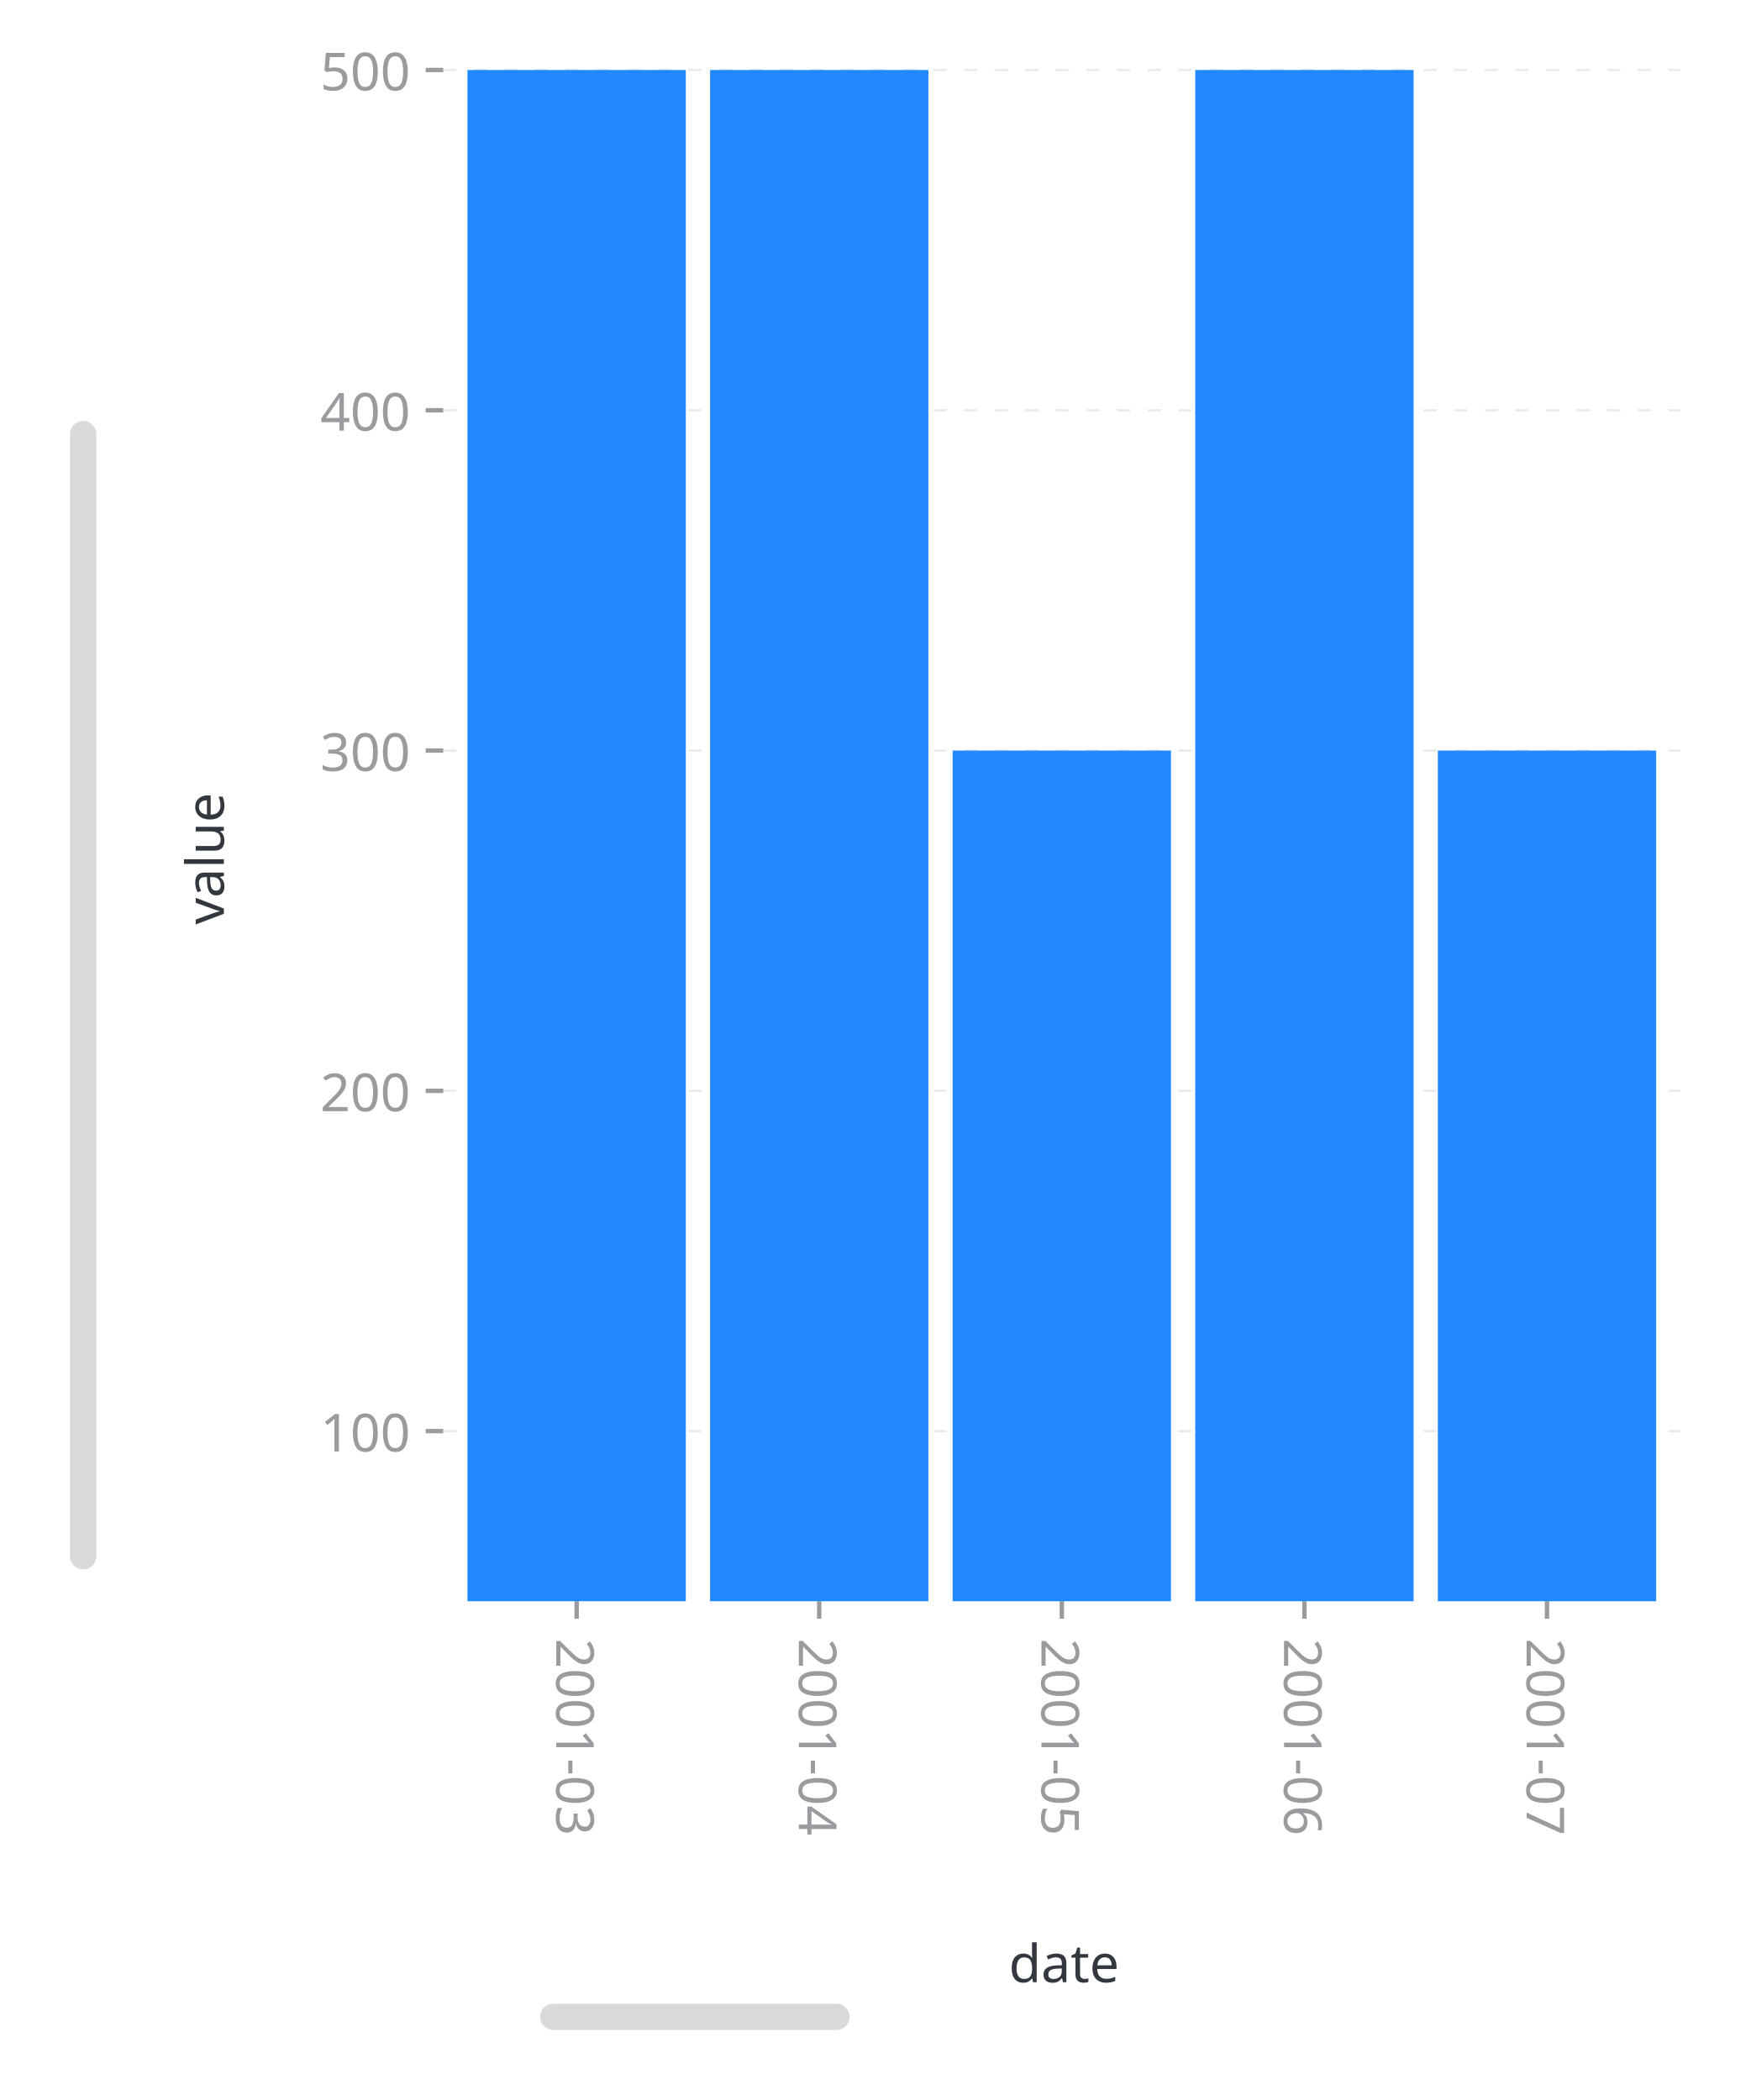
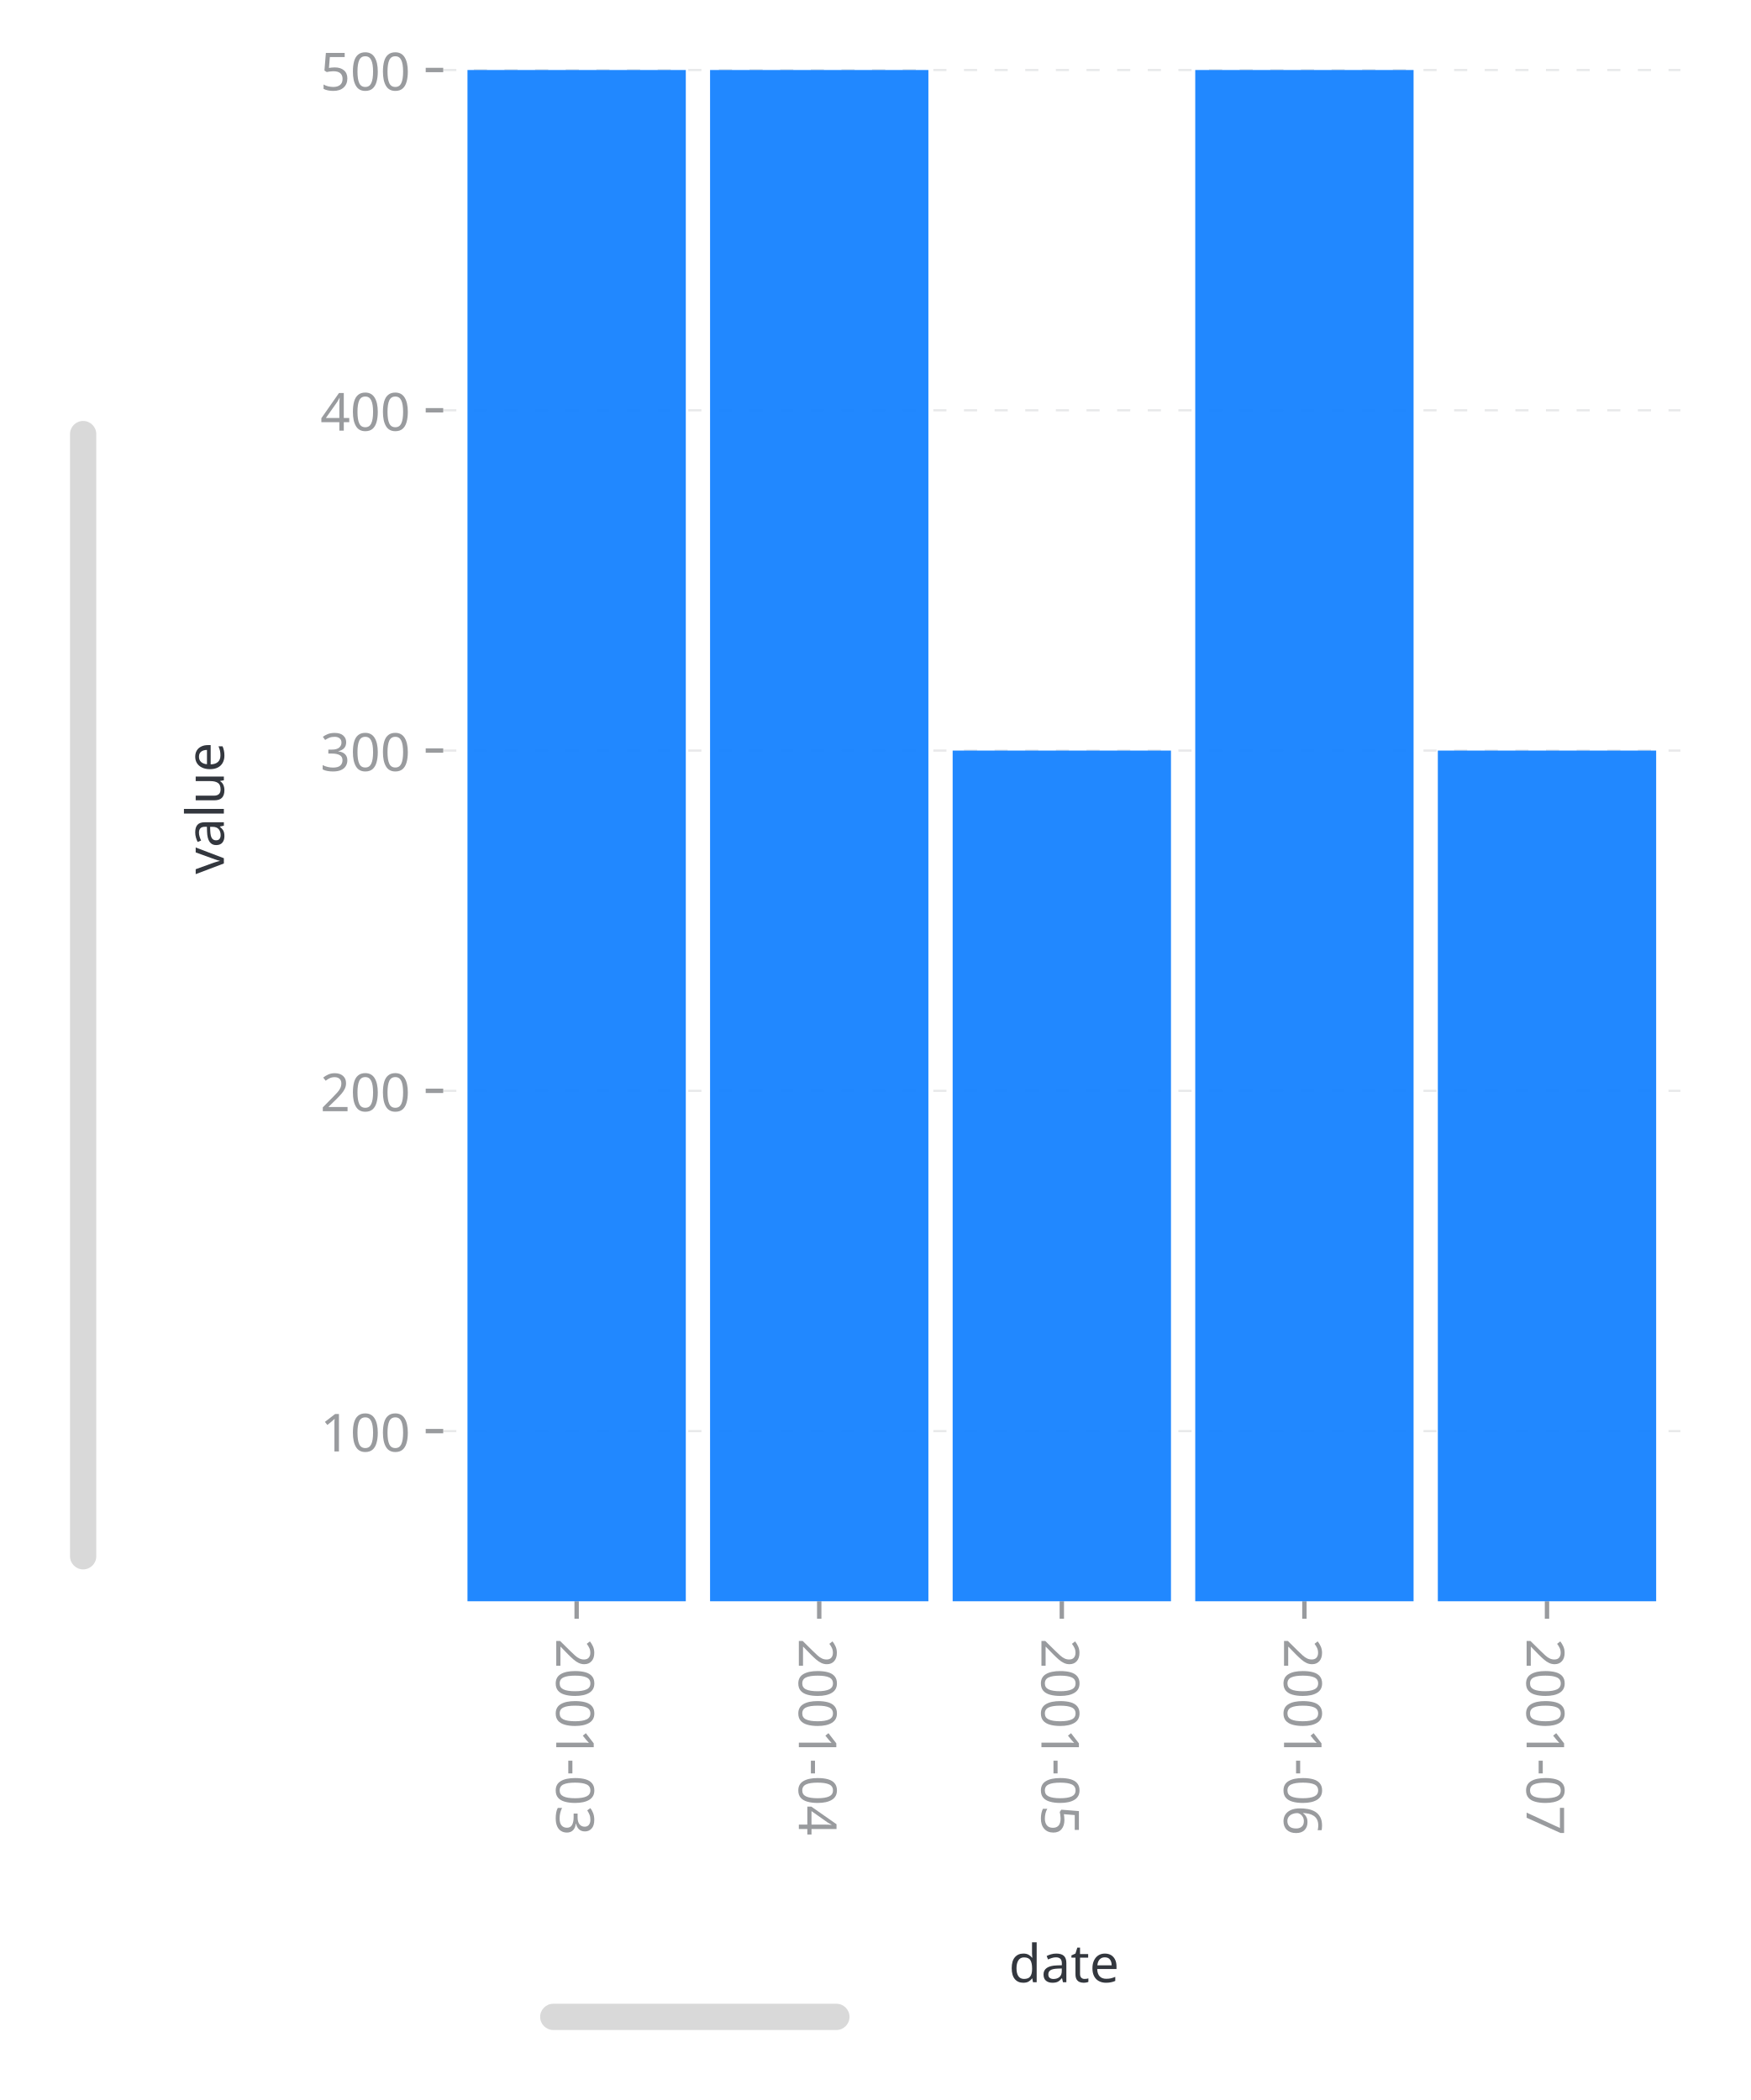
<svg xmlns="http://www.w3.org/2000/svg" width="400" height="480" style="background: transparent;" color-interpolation-filters="sRGB">
  <defs>
-     <path id="g-svg-198" fill="none" d="M 0,0 l 282.72,0 l 0,350 l-282.72 0 z" width="282.72" height="350" />
-     <clipPath transform="matrix(1,0,0,1,-101.28,-16)" id="clip-path-198-107">
-       <use href="#g-svg-198" transform="matrix(1,0,0,1,101.28,16)" />
+     <path id="g-svg-148" fill="none" d="M 0,0 l 282.72,0 l 0,350 l-282.72 0 z" width="282.72" height="350" />
+     <clipPath transform="matrix(1,0,0,1,-101.28,-16)" id="clip-path-148-107">
+       <use href="#g-svg-148" transform="matrix(1,0,0,1,101.28,16)" />
    </clipPath>
-     <path id="g-svg-228" fill="none" d="M 0,0 l 282.72,0 l 0,350 l-282.72 0 z" width="282.72" height="350" />
-     <clipPath transform="matrix(1,0,0,1,-101.28,-16)" id="clip-path-228-107">
-       <use href="#g-svg-228" transform="matrix(1,0,0,1,101.28,16)" />
+     <path id="g-svg-178" fill="none" d="M 0,0 l 282.72,0 l 0,350 l-282.72 0 z" width="282.72" height="350" />
+     <clipPath transform="matrix(1,0,0,1,-101.28,-16)" id="clip-path-178-107">
+       <use href="#g-svg-178" transform="matrix(1,0,0,1,101.28,16)" />
    </clipPath>
-     <path id="g-svg-258" fill="none" d="M 0,0 l 282.72,0 l 0,350 l-282.72 0 z" width="282.72" height="350" />
-     <clipPath transform="matrix(1,0,0,1,-101.28,-16)" id="clip-path-258-107">
-       <use href="#g-svg-258" transform="matrix(1,0,0,1,101.28,16)" />
+     <path id="g-svg-208" fill="none" d="M 0,0 l 282.72,0 l 0,350 l-282.72 0 z" width="282.72" height="350" />
+     <clipPath transform="matrix(1,0,0,1,-101.28,-16)" id="clip-path-208-107">
+       <use href="#g-svg-208" transform="matrix(1,0,0,1,101.28,16)" />
    </clipPath>
  </defs>
  <g id="g-svg-camera" transform="matrix(1,0,0,1,0,0)">
    <g id="g-root" fill="none" transform="matrix(1,0,0,1,0,0)">
      <g id="g-svg-7" fill="none" transform="matrix(1,0,0,1,0,0)" class="view">
        <g transform="matrix(1,0,0,1,0,0)">
          <path id="g-svg-8" fill="rgba(0,0,0,0)" class="area" d="M 0,0 l 400,0 l 0,480 l-400 0 z" width="400" height="480" />
        </g>
        <g transform="matrix(1,0,0,1,16,16)">
          <path id="g-svg-9" fill="rgba(0,0,0,0)" class="area" d="M 0,0 l 368,0 l 0,448 l-368 0 z" width="368" height="448" />
        </g>
        <g transform="matrix(1,0,0,1,101.28,16)">
          <path id="g-svg-10" fill="rgba(0,0,0,0)" class="area" d="M 0,0 l 282.72,0 l 0,350 l-282.72 0 z" width="282.72" height="350" />
        </g>
        <g transform="matrix(1,0,0,1,101.28,16)">
          <path id="g-svg-11" fill="rgba(0,0,0,0)" class="area" d="M 0,0 l 282.72,0 l 0,350 l-282.72 0 z" width="282.72" height="350" />
        </g>
        <g id="g-svg-12" fill="none" transform="matrix(1,0,0,1,0,0)" class="component">
          <g id="g-svg-16" fill="none" class="g2-scrollbar" transform="matrix(1,0,0,1,101.28,458)">
            <g id="g-svg-17" fill="none" transform="matrix(1,0,0,1,0,0)" class="scrollbar">
              <g transform="matrix(1,0,0,1,0,0)">
                <path id="g-svg-18" fill="rgba(229,229,229,1)" class="slider-track" d="M 3,0 l 276.72,0 a 3,3,0,0,1,3,3 l 0,0 a 3,3,0,0,1,-3,3 l -276.72,0 a 3,3,0,0,1,-3,-3 l 0,0 a 3,3,0,0,1,3,-3 z" width="282.72" height="6" opacity="0.05" fill-opacity="0" />
              </g>
              <g id="g-svg-19" fill="none" transform="matrix(1,0,0,1,0,0)" class="slider-sparkline-group">
                <g id="g-svg-20" fill="none" width="282.72" height="6" transform="matrix(1,0,0,1,0,0)" class="slider-sparkline">
                  <g transform="matrix(1,0,0,1,0,0)">
                    <path id="g-svg-21" fill="none" class="container" />
                  </g>
                  <g id="g-svg-22" fill="none" class="spark sparkline" transform="matrix(1,0,0,1,0,0)">
                    <g id="g-svg-23" fill="none" transform="matrix(1,0,0,1,0,0)" />
                    <g id="g-svg-24" fill="none" transform="matrix(1,0,0,1,0,0)" />
                  </g>
                </g>
              </g>
              <g transform="matrix(1,0,0,1,0,0)">
                <path id="g-svg-25" fill="rgba(0,0,0,0)" class="slider-brush-area" d="M 0,0 l 282.72,0 l 0,6 l-282.72 0 z" width="282.72" height="6" />
              </g>
              <g id="g-svg-26" fill="none" transform="matrix(1,0,0,1,0,0)" class="slider-foreground">
                <g transform="matrix(1,0,0,1,0,0)">
                  <path id="g-svg-27" fill="rgba(0,0,0,1)" class="slider-selection" visibility="hidden" fill-opacity="0.15" height="6" d="M 3,0 l 16.154,0 a 3,3,0,0,1,3,3 l 0,0 a 3,3,0,0,1,-3,3 l -16.154,0 a 3,3,0,0,1,-3,-3 l 0,0 a 3,3,0,0,1,3,-3 z" width="22.154" />
                </g>
                <g transform="matrix(1,0,0,1,22.15394,0)">
                  <path id="g-svg-28" fill="rgba(0,0,0,1)" class="slider-selection" visibility="visible" fill-opacity="0.15" d="M 3,0 l 64.691,0 a 3,3,0,0,1,3,3 l 0,0 a 3,3,0,0,1,-3,3 l -64.691,0 a 3,3,0,0,1,-3,-3 l 0,0 a 3,3,0,0,1,3,-3 z" height="6" width="70.691" />
                </g>
                <g transform="matrix(1,0,0,1,92.84525,0)">
                  <path id="g-svg-29" fill="rgba(0,0,0,1)" class="slider-selection" visibility="hidden" fill-opacity="0.15" d="M 3,0 l 183.875,0 a 3,3,0,0,1,3,3 l 0,0 a 3,3,0,0,1,-3,3 l -183.875,0 a 3,3,0,0,1,-3,-3 l 0,0 a 3,3,0,0,1,3,-3 z" height="6" width="189.875" />
                </g>
              </g>
            </g>
          </g>
        </g>
        <g id="g-svg-13" fill="none" transform="matrix(1,0,0,1,0,0)" class="component">
          <g id="g-svg-30" fill="none" class="g2-scrollbar" transform="matrix(1,0,0,1,16,16)">
            <g id="g-svg-31" fill="none" transform="matrix(1,0,0,1,0,0)" class="scrollbar">
              <g transform="matrix(1,0,0,1,0,0)">
                <path id="g-svg-32" fill="rgba(229,229,229,1)" class="slider-track" d="M 3,0 l 0,0 a 3,3,0,0,1,3,3 l 0,344 a 3,3,0,0,1,-3,3 l 0,0 a 3,3,0,0,1,-3,-3 l 0,-344 a 3,3,0,0,1,3,-3 z" width="6" height="350" opacity="0.05" fill-opacity="0" />
              </g>
              <g id="g-svg-33" fill="none" transform="matrix(1,0,0,1,0,0)" class="slider-sparkline-group" />
              <g transform="matrix(1,0,0,1,0,0)">
                <path id="g-svg-34" fill="rgba(0,0,0,0)" class="slider-brush-area" d="M 0,0 l 6,0 l 0,350 l-6 0 z" width="6" height="350" />
              </g>
              <g id="g-svg-35" fill="none" transform="matrix(1,0,0,1,0,0)" class="slider-foreground">
                <g transform="matrix(1,0,0,1,0,0)">
                  <path id="g-svg-36" fill="rgba(0,0,0,1)" class="slider-selection" visibility="hidden" fill-opacity="0.15" d="M 3,0 l 0,0 a 3,3,0,0,1,3,3 l 0,74.22 a 3,3,0,0,1,-3,3 l 0,0 a 3,3,0,0,1,-3,-3 l 0,-74.22 a 3,3,0,0,1,3,-3 z" width="6" height="80.22" />
                </g>
                <g transform="matrix(1,0,0,1,0,80.22)">
                  <path id="g-svg-37" fill="rgba(0,0,0,1)" class="slider-selection" visibility="visible" fill-opacity="0.15" d="M 3,0 l 0,0 a 3,3,0,0,1,3,3 l 0,256.5 a 3,3,0,0,1,-3,3 l 0,0 a 3,3,0,0,1,-3,-3 l 0,-256.5 a 3,3,0,0,1,3,-3 z" width="6" height="262.5" />
                </g>
                <g transform="matrix(1,0,0,1,0,342.72)">
                  <path id="g-svg-38" fill="rgba(0,0,0,1)" class="slider-selection" visibility="hidden" fill-opacity="0.15" width="6" d="M 3,0 l 0,0 a 3,3,0,0,1,3,3 l 0,1.28 a 3,3,0,0,1,-3,3 l 0,0 a 3,3,0,0,1,-3,-3 l 0,-1.28 a 3,3,0,0,1,3,-3 z" height="7.28" />
                </g>
              </g>
            </g>
          </g>
        </g>
        <g id="g-svg-14" fill="none" transform="matrix(1,0,0,1,0,0)" class="component">
          <g id="g-svg-39" fill="none" class="axis" transform="matrix(1,0,0,1,0,0)">
            <g id="g-svg-40" fill="none" transform="matrix(1,0,0,1,0,0)" class="axis-grid-group" />
            <g id="g-svg-41" fill="none" transform="matrix(1,0,0,1,0,0)" class="axis-main-group">
              <g id="g-svg-42" fill="none" transform="matrix(1,0,0,1,0,0)" class="axis-line-group">
                <g transform="matrix(1,0,0,1,101.28,366)">
                  <line id="g-svg-43" fill="none" x1="0" y1="0" x2="282.72" y2="0" class="axis-line axis-line" stroke-width="0.5" stroke="rgba(29,33,41,1)" stroke-opacity="0.45" opacity="0" />
                </g>
              </g>
              <g id="g-svg-44" fill="none" transform="matrix(1,0,0,1,0,0)" class="axis-tick-group">
                <g id="g-svg-45" fill="none" transform="matrix(1,0,0,1,131.7694,366)" class="axis-tick">
                  <g transform="matrix(1,0,0,1,0,0)">
-                     <line id="g-svg-235" fill="none" x1="0" y1="0" x2="0" y2="4" class="axis-tick-item" stroke-width="1" stroke="rgba(29,33,41,1)" opacity="0.45" />
+                     <line id="g-svg-185" fill="none" x1="0" y1="0" x2="0" y2="4" class="axis-tick-item" stroke-width="1" stroke="rgba(29,33,41,1)" opacity="0.45" />
                  </g>
                </g>
                <g id="g-svg-46" fill="none" transform="matrix(1,0,0,1,187.2047,366)" class="axis-tick">
                  <g transform="matrix(1,0,0,1,0,0)">
-                     <line id="g-svg-236" fill="none" x1="0" y1="0" x2="0" y2="4" class="axis-tick-item" stroke-width="1" stroke="rgba(29,33,41,1)" opacity="0.45" />
+                     <line id="g-svg-186" fill="none" x1="0" y1="0" x2="0" y2="4" class="axis-tick-item" stroke-width="1" stroke="rgba(29,33,41,1)" opacity="0.45" />
                  </g>
                </g>
                <g id="g-svg-47" fill="none" transform="matrix(1,0,0,1,242.64,366)" class="axis-tick">
                  <g transform="matrix(1,0,0,1,0,0)">
-                     <line id="g-svg-237" fill="none" x1="0" y1="0" x2="0" y2="4" class="axis-tick-item" stroke-width="1" stroke="rgba(29,33,41,1)" opacity="0.45" />
+                     <line id="g-svg-187" fill="none" x1="0" y1="0" x2="0" y2="4" class="axis-tick-item" stroke-width="1" stroke="rgba(29,33,41,1)" opacity="0.45" />
                  </g>
                </g>
                <g id="g-svg-48" fill="none" transform="matrix(1,0,0,1,298.0753,366)" class="axis-tick">
                  <g transform="matrix(1,0,0,1,0,0)">
-                     <line id="g-svg-238" fill="none" x1="0" y1="0" x2="0" y2="4" class="axis-tick-item" stroke-width="1" stroke="rgba(29,33,41,1)" opacity="0.45" />
+                     <line id="g-svg-188" fill="none" x1="0" y1="0" x2="0" y2="4" class="axis-tick-item" stroke-width="1" stroke="rgba(29,33,41,1)" opacity="0.45" />
                  </g>
                </g>
                <g id="g-svg-49" fill="none" transform="matrix(1,0,0,1,353.5106,366)" class="axis-tick">
                  <g transform="matrix(1,0,0,1,0,0)">
-                     <line id="g-svg-239" fill="none" x1="0" y1="0" x2="0" y2="4" class="axis-tick-item" stroke-width="1" stroke="rgba(29,33,41,1)" opacity="0.45" />
+                     <line id="g-svg-189" fill="none" x1="0" y1="0" x2="0" y2="4" class="axis-tick-item" stroke-width="1" stroke="rgba(29,33,41,1)" opacity="0.45" />
                  </g>
                </g>
              </g>
              <g id="g-svg-55" fill="none" transform="matrix(1,0,0,1,0,0)" class="axis-label-group">
                <g id="g-svg-56" fill="none" transform="matrix(0,1,-1,0,131.7694,374)" class="axis-label">
                  <g transform="matrix(1,0,0,1,0,0)">
-                     <text id="g-svg-240" fill="rgba(29,33,41,1)" dominant-baseline="central" paint-order="stroke" dx="0.5" font-family="sans-serif" font-size="12" font-style="normal" font-variant="normal" font-weight="normal" stroke-width="1" text-anchor="left" class="axis-label-item" opacity="0.45" visibility="visible">
+                     <text id="g-svg-190" fill="rgba(29,33,41,1)" dominant-baseline="central" paint-order="stroke" dx="0.5" font-family="sans-serif" font-size="12" font-style="normal" font-variant="normal" font-weight="normal" stroke-width="1" text-anchor="left" class="axis-label-item" opacity="0.45" visibility="visible">
                      2001-03
                    </text>
                  </g>
                </g>
                <g id="g-svg-57" fill="none" transform="matrix(0,1,-1,0,187.2047,374)" class="axis-label">
                  <g transform="matrix(1,0,0,1,0,0)">
-                     <text id="g-svg-241" fill="rgba(29,33,41,1)" dominant-baseline="central" paint-order="stroke" dx="0.5" font-family="sans-serif" font-size="12" font-style="normal" font-variant="normal" font-weight="normal" stroke-width="1" text-anchor="left" class="axis-label-item" opacity="0.45" visibility="visible">
+                     <text id="g-svg-191" fill="rgba(29,33,41,1)" dominant-baseline="central" paint-order="stroke" dx="0.5" font-family="sans-serif" font-size="12" font-style="normal" font-variant="normal" font-weight="normal" stroke-width="1" text-anchor="left" class="axis-label-item" opacity="0.45" visibility="visible">
                      2001-04
                    </text>
                  </g>
                </g>
                <g id="g-svg-58" fill="none" transform="matrix(0,1,-1,0,242.64,374)" class="axis-label">
                  <g transform="matrix(1,0,0,1,0,0)">
-                     <text id="g-svg-242" fill="rgba(29,33,41,1)" dominant-baseline="central" paint-order="stroke" dx="0.5" font-family="sans-serif" font-size="12" font-style="normal" font-variant="normal" font-weight="normal" stroke-width="1" text-anchor="left" class="axis-label-item" opacity="0.45" visibility="visible">
+                     <text id="g-svg-192" fill="rgba(29,33,41,1)" dominant-baseline="central" paint-order="stroke" dx="0.5" font-family="sans-serif" font-size="12" font-style="normal" font-variant="normal" font-weight="normal" stroke-width="1" text-anchor="left" class="axis-label-item" opacity="0.45" visibility="visible">
                      2001-05
                    </text>
                  </g>
                </g>
                <g id="g-svg-59" fill="none" transform="matrix(0,1,-1,0,298.0753,374)" class="axis-label">
                  <g transform="matrix(1,0,0,1,0,0)">
-                     <text id="g-svg-243" fill="rgba(29,33,41,1)" dominant-baseline="central" paint-order="stroke" dx="0.5" font-family="sans-serif" font-size="12" font-style="normal" font-variant="normal" font-weight="normal" stroke-width="1" text-anchor="left" class="axis-label-item" opacity="0.45" visibility="visible">
+                     <text id="g-svg-193" fill="rgba(29,33,41,1)" dominant-baseline="central" paint-order="stroke" dx="0.5" font-family="sans-serif" font-size="12" font-style="normal" font-variant="normal" font-weight="normal" stroke-width="1" text-anchor="left" class="axis-label-item" opacity="0.45" visibility="visible">
                      2001-06
                    </text>
                  </g>
                </g>
                <g id="g-svg-60" fill="none" transform="matrix(0,1,-1,0,353.5106,374)" class="axis-label">
                  <g transform="matrix(1,0,0,1,0,0)">
-                     <text id="g-svg-244" fill="rgba(29,33,41,1)" dominant-baseline="central" paint-order="stroke" dx="0.5" font-family="sans-serif" font-size="12" font-style="normal" font-variant="normal" font-weight="normal" stroke-width="1" text-anchor="left" class="axis-label-item" opacity="0.45" visibility="visible">
+                     <text id="g-svg-194" fill="rgba(29,33,41,1)" dominant-baseline="central" paint-order="stroke" dx="0.5" font-family="sans-serif" font-size="12" font-style="normal" font-variant="normal" font-weight="normal" stroke-width="1" text-anchor="left" class="axis-label-item" opacity="0.45" visibility="visible">
                      2001-07
                    </text>
                  </g>
                </g>
              </g>
            </g>
            <g id="g-svg-66" fill="none" transform="matrix(1,0,0,1,242.64,459.92)" class="axis-title-group">
              <g transform="matrix(1,0,0,1,0,0)">
                <text id="g-svg-67" fill="rgba(29,33,41,1)" dominant-baseline="central" paint-order="stroke" dx="0.5" font-family="sans-serif" font-size="12" font-style="normal" font-variant="normal" font-weight="normal" stroke-width="1" text-anchor="middle" class="axis-title" dy="-11.5px" opacity="0.9">
                  date
                </text>
-               </g>
-             </g>
-             <g id="g-svg-125" fill="none" class="offscreen" transform="matrix(1,0,0,1,0,0)">
-               <g id="g-svg-126" fill="none" transform="matrix(1,0,0,1,0,0)" class="axis-line-group">
-                 <g transform="matrix(1,0,0,1,101.28,366)">
-                   <line id="g-svg-127" fill="none" x1="0" y1="0" x2="282.72" y2="0" visibility="hidden" class="axis-line axis-line" stroke-width="0.5" stroke="rgba(29,33,41,1)" stroke-opacity="0.45" opacity="0" />
-                 </g>
-               </g>
-               <g id="g-svg-128" fill="none" transform="matrix(1,0,0,1,0,0)" class="axis-tick-group">
-                 <g id="g-svg-129" fill="none" transform="matrix(1,0,0,1,131.7694,366)" class="axis-tick">
-                   <g transform="matrix(1,0,0,1,0,0)">
-                     <line id="g-svg-134" fill="none" x1="0" y1="0" x2="0" y2="4" visibility="hidden" class="axis-tick-item" stroke-width="1" stroke="rgba(29,33,41,1)" opacity="0.45" />
-                   </g>
-                 </g>
-                 <g id="g-svg-130" fill="none" transform="matrix(1,0,0,1,187.2047,366)" class="axis-tick">
-                   <g transform="matrix(1,0,0,1,0,0)">
-                     <line id="g-svg-135" fill="none" x1="0" y1="0" x2="0" y2="4" visibility="hidden" class="axis-tick-item" stroke-width="1" stroke="rgba(29,33,41,1)" opacity="0.45" />
-                   </g>
-                 </g>
-                 <g id="g-svg-131" fill="none" transform="matrix(1,0,0,1,242.64,366)" class="axis-tick">
-                   <g transform="matrix(1,0,0,1,0,0)">
-                     <line id="g-svg-136" fill="none" x1="0" y1="0" x2="0" y2="4" visibility="hidden" class="axis-tick-item" stroke-width="1" stroke="rgba(29,33,41,1)" opacity="0.45" />
-                   </g>
-                 </g>
-                 <g id="g-svg-132" fill="none" transform="matrix(1,0,0,1,298.0753,366)" class="axis-tick">
-                   <g transform="matrix(1,0,0,1,0,0)">
-                     <line id="g-svg-137" fill="none" x1="0" y1="0" x2="0" y2="4" visibility="hidden" class="axis-tick-item" stroke-width="1" stroke="rgba(29,33,41,1)" opacity="0.45" />
-                   </g>
-                 </g>
-                 <g id="g-svg-133" fill="none" transform="matrix(1,0,0,1,353.5106,366)" class="axis-tick">
-                   <g transform="matrix(1,0,0,1,0,0)">
-                     <line id="g-svg-138" fill="none" x1="0" y1="0" x2="0" y2="4" visibility="hidden" class="axis-tick-item" stroke-width="1" stroke="rgba(29,33,41,1)" opacity="0.45" />
-                   </g>
-                 </g>
-               </g>
-               <g id="g-svg-139" fill="none" transform="matrix(1,0,0,1,0,0)" class="axis-label-group">
-                 <g id="g-svg-140" fill="none" transform="matrix(0,1,-1,0,131.7694,374)" class="axis-label">
-                   <g transform="matrix(1,0,0,1,0,0)">
-                     <text id="g-svg-145" fill="rgba(29,33,41,1)" dominant-baseline="central" paint-order="stroke" dx="0.5" font-family="sans-serif" font-size="12" font-style="normal" font-variant="normal" font-weight="normal" stroke-width="1" text-anchor="left" visibility="hidden" class="axis-label-item" opacity="0.45">
-                       2001-01
-                     </text>
-                   </g>
-                 </g>
-                 <g id="g-svg-141" fill="none" transform="matrix(0,1,-1,0,187.2047,374)" class="axis-label">
-                   <g transform="matrix(1,0,0,1,0,0)">
-                     <text id="g-svg-146" fill="rgba(29,33,41,1)" dominant-baseline="central" paint-order="stroke" dx="0.5" font-family="sans-serif" font-size="12" font-style="normal" font-variant="normal" font-weight="normal" stroke-width="1" text-anchor="left" visibility="hidden" class="axis-label-item" opacity="0.45">
-                       2001-02
-                     </text>
-                   </g>
-                 </g>
-                 <g id="g-svg-142" fill="none" transform="matrix(0,1,-1,0,242.64,374)" class="axis-label">
-                   <g transform="matrix(1,0,0,1,0,0)">
-                     <text id="g-svg-147" fill="rgba(29,33,41,1)" dominant-baseline="central" paint-order="stroke" dx="0.5" font-family="sans-serif" font-size="12" font-style="normal" font-variant="normal" font-weight="normal" stroke-width="1" text-anchor="left" visibility="hidden" class="axis-label-item" opacity="0.45">
-                       2001-03
-                     </text>
-                   </g>
-                 </g>
-                 <g id="g-svg-143" fill="none" transform="matrix(0,1,-1,0,298.0753,374)" class="axis-label">
-                   <g transform="matrix(1,0,0,1,0,0)">
-                     <text id="g-svg-148" fill="rgba(29,33,41,1)" dominant-baseline="central" paint-order="stroke" dx="0.5" font-family="sans-serif" font-size="12" font-style="normal" font-variant="normal" font-weight="normal" stroke-width="1" text-anchor="left" visibility="hidden" class="axis-label-item" opacity="0.45">
-                       2001-04
-                     </text>
-                   </g>
-                 </g>
-                 <g id="g-svg-144" fill="none" transform="matrix(0,1,-1,0,353.5106,374)" class="axis-label">
-                   <g transform="matrix(1,0,0,1,0,0)">
-                     <text id="g-svg-149" fill="rgba(29,33,41,1)" dominant-baseline="central" paint-order="stroke" dx="0.5" font-family="sans-serif" font-size="12" font-style="normal" font-variant="normal" font-weight="normal" stroke-width="1" text-anchor="left" visibility="hidden" class="axis-label-item" opacity="0.45">
-                       2001-05
-                     </text>
-                   </g>
-                 </g>
              </g>
            </g>
          </g>
        </g>
        <g id="g-svg-15" fill="none" transform="matrix(1,0,0,1,0,0)" class="component">
          <g id="g-svg-69" fill="none" class="axis" transform="matrix(1,0,0,1,0,0)">
            <g id="g-svg-70" fill="none" transform="matrix(1,0,0,1,0,0)" class="axis-grid-group">
              <g id="g-svg-71" fill="none" transform="matrix(1,0,0,1,0,0)" class="axis-grid">
                <g id="g-svg-72" fill="none" transform="matrix(1,0,0,1,0,0)" class="grid-line-group">
                  <g transform="matrix(1,0,0,1,101.28,327.1111)">
                    <path id="g-svg-74" fill="none" class="grid-line" stroke="rgba(29,33,41,1)" stroke-width="0.5" stroke-dasharray="3,4" d="M 0,0 L 282.72,0" stroke-opacity="0.1" />
                  </g>
                  <g transform="matrix(1,0,0,1,101.28,249.3333)">
                    <path id="g-svg-75" fill="none" class="grid-line" stroke="rgba(29,33,41,1)" stroke-width="0.5" stroke-dasharray="3,4" d="M 0,0 L 282.72,0" stroke-opacity="0.1" />
                  </g>
                  <g transform="matrix(1,0,0,1,101.28,171.5556)">
                    <path id="g-svg-76" fill="none" class="grid-line" stroke="rgba(29,33,41,1)" stroke-width="0.5" stroke-dasharray="3,4" d="M 0,0 L 282.72,0" stroke-opacity="0.1" />
                  </g>
                  <g transform="matrix(1,0,0,1,101.28,93.77778)">
                    <path id="g-svg-77" fill="none" class="grid-line" stroke="rgba(29,33,41,1)" stroke-width="0.5" stroke-dasharray="3,4" d="M 0,0 L 282.72,0" stroke-opacity="0.1" />
                  </g>
                  <g transform="matrix(1,0,0,1,101.28,16)">
                    <path id="g-svg-78" fill="none" class="grid-line" stroke="rgba(29,33,41,1)" stroke-width="0.5" stroke-dasharray="3,4" d="M 0,0 L 282.72,0" stroke-opacity="0.1" />
                  </g>
                </g>
                <g id="g-svg-73" fill="none" transform="matrix(1,0,0,1,0,0)" class="grid-region-group" />
              </g>
            </g>
            <g id="g-svg-79" fill="none" transform="matrix(1,0,0,1,0,0)" class="axis-main-group">
              <g id="g-svg-80" fill="none" transform="matrix(1,0,0,1,0,0)" class="axis-line-group">
                <g transform="matrix(1,0,0,1,101.28,16)">
                  <line id="g-svg-81" fill="none" x1="0" y1="350" x2="0" y2="0" class="axis-line axis-line" stroke-width="0.5" stroke="rgba(29,33,41,1)" stroke-opacity="0.45" opacity="0" />
                </g>
              </g>
              <g id="g-svg-82" fill="none" transform="matrix(1,0,0,1,0,0)" class="axis-tick-group">
                <g id="g-svg-83" fill="none" transform="matrix(1,0,0,1,101.28,327.1111)" class="axis-tick">
                  <g transform="matrix(1,0,0,1,-4,0)">
-                     <line id="g-svg-247" fill="none" x1="4" y1="0" x2="0" y2="0" class="axis-tick-item" stroke-width="1" stroke="rgba(29,33,41,1)" opacity="0.45" />
+                     <line id="g-svg-197" fill="none" x1="4" y1="0" x2="0" y2="0" class="axis-tick-item" stroke-width="1" stroke="rgba(29,33,41,1)" opacity="0.45" />
                  </g>
                </g>
                <g id="g-svg-84" fill="none" transform="matrix(1,0,0,1,101.28,249.3333)" class="axis-tick">
                  <g transform="matrix(1,0,0,1,-4,0)">
-                     <line id="g-svg-248" fill="none" x1="4" y1="0" x2="0" y2="0" class="axis-tick-item" stroke-width="1" stroke="rgba(29,33,41,1)" opacity="0.45" />
+                     <line id="g-svg-198" fill="none" x1="4" y1="0" x2="0" y2="0" class="axis-tick-item" stroke-width="1" stroke="rgba(29,33,41,1)" opacity="0.45" />
                  </g>
                </g>
                <g id="g-svg-85" fill="none" transform="matrix(1,0,0,1,101.28,171.5556)" class="axis-tick">
                  <g transform="matrix(1,0,0,1,-4,0)">
-                     <line id="g-svg-249" fill="none" x1="4" y1="0" x2="0" y2="0" class="axis-tick-item" stroke-width="1" stroke="rgba(29,33,41,1)" opacity="0.45" />
+                     <line id="g-svg-199" fill="none" x1="4" y1="0" x2="0" y2="0" class="axis-tick-item" stroke-width="1" stroke="rgba(29,33,41,1)" opacity="0.45" />
                  </g>
                </g>
                <g id="g-svg-86" fill="none" transform="matrix(1,0,0,1,101.28,93.77778)" class="axis-tick">
                  <g transform="matrix(1,0,0,1,-4,0)">
-                     <line id="g-svg-250" fill="none" x1="4" y1="0" x2="0" y2="0" class="axis-tick-item" stroke-width="1" stroke="rgba(29,33,41,1)" opacity="0.45" />
+                     <line id="g-svg-200" fill="none" x1="4" y1="0" x2="0" y2="0" class="axis-tick-item" stroke-width="1" stroke="rgba(29,33,41,1)" opacity="0.45" />
                  </g>
                </g>
                <g id="g-svg-87" fill="none" transform="matrix(1,0,0,1,101.28,16)" class="axis-tick">
                  <g transform="matrix(1,0,0,1,-4,0)">
-                     <line id="g-svg-251" fill="none" x1="4" y1="0" x2="0" y2="0" class="axis-tick-item" stroke-width="1" stroke="rgba(29,33,41,1)" opacity="0.45" />
+                     <line id="g-svg-201" fill="none" x1="4" y1="0" x2="0" y2="0" class="axis-tick-item" stroke-width="1" stroke="rgba(29,33,41,1)" opacity="0.45" />
                  </g>
                </g>
              </g>
              <g id="g-svg-93" fill="none" transform="matrix(1,0,0,1,0,0)" class="axis-label-group">
                <g id="g-svg-94" fill="none" transform="matrix(1,0,0,1,93.28,327.1111)" class="axis-label">
                  <g transform="matrix(1,0,0,1,0,0)">
-                     <text id="g-svg-252" fill="rgba(29,33,41,1)" dominant-baseline="central" paint-order="stroke" dx="0.5" font-family="sans-serif" font-size="12" font-style="normal" font-variant="normal" font-weight="normal" stroke-width="1" text-anchor="end" class="axis-label-item" opacity="0.45" visibility="visible">
+                     <text id="g-svg-202" fill="rgba(29,33,41,1)" dominant-baseline="central" paint-order="stroke" dx="0.5" font-family="sans-serif" font-size="12" font-style="normal" font-variant="normal" font-weight="normal" stroke-width="1" text-anchor="end" class="axis-label-item" opacity="0.45" visibility="visible">
                      100
                    </text>
                  </g>
                </g>
                <g id="g-svg-95" fill="none" transform="matrix(1,0,0,1,93.28,249.3333)" class="axis-label">
                  <g transform="matrix(1,0,0,1,0,0)">
-                     <text id="g-svg-253" fill="rgba(29,33,41,1)" dominant-baseline="central" paint-order="stroke" dx="0.5" font-family="sans-serif" font-size="12" font-style="normal" font-variant="normal" font-weight="normal" stroke-width="1" text-anchor="end" class="axis-label-item" opacity="0.45" visibility="visible">
+                     <text id="g-svg-203" fill="rgba(29,33,41,1)" dominant-baseline="central" paint-order="stroke" dx="0.5" font-family="sans-serif" font-size="12" font-style="normal" font-variant="normal" font-weight="normal" stroke-width="1" text-anchor="end" class="axis-label-item" opacity="0.45" visibility="visible">
                      200
                    </text>
                  </g>
                </g>
                <g id="g-svg-96" fill="none" transform="matrix(1,0,0,1,93.28,171.5556)" class="axis-label">
                  <g transform="matrix(1,0,0,1,0,0)">
-                     <text id="g-svg-254" fill="rgba(29,33,41,1)" dominant-baseline="central" paint-order="stroke" dx="0.5" font-family="sans-serif" font-size="12" font-style="normal" font-variant="normal" font-weight="normal" stroke-width="1" text-anchor="end" class="axis-label-item" opacity="0.45" visibility="visible">
+                     <text id="g-svg-204" fill="rgba(29,33,41,1)" dominant-baseline="central" paint-order="stroke" dx="0.5" font-family="sans-serif" font-size="12" font-style="normal" font-variant="normal" font-weight="normal" stroke-width="1" text-anchor="end" class="axis-label-item" opacity="0.45" visibility="visible">
                      300
                    </text>
                  </g>
                </g>
                <g id="g-svg-97" fill="none" transform="matrix(1,0,0,1,93.28,93.77778)" class="axis-label">
                  <g transform="matrix(1,0,0,1,0,0)">
-                     <text id="g-svg-255" fill="rgba(29,33,41,1)" dominant-baseline="central" paint-order="stroke" dx="0.5" font-family="sans-serif" font-size="12" font-style="normal" font-variant="normal" font-weight="normal" stroke-width="1" text-anchor="end" class="axis-label-item" opacity="0.45" visibility="visible">
+                     <text id="g-svg-205" fill="rgba(29,33,41,1)" dominant-baseline="central" paint-order="stroke" dx="0.5" font-family="sans-serif" font-size="12" font-style="normal" font-variant="normal" font-weight="normal" stroke-width="1" text-anchor="end" class="axis-label-item" opacity="0.45" visibility="visible">
                      400
                    </text>
                  </g>
                </g>
                <g id="g-svg-98" fill="none" transform="matrix(1,0,0,1,93.28,16)" class="axis-label">
                  <g transform="matrix(1,0,0,1,0,0)">
-                     <text id="g-svg-256" fill="rgba(29,33,41,1)" dominant-baseline="central" paint-order="stroke" dx="0.5" font-family="sans-serif" font-size="12" font-style="normal" font-variant="normal" font-weight="normal" stroke-width="1" text-anchor="end" class="axis-label-item" opacity="0.45" visibility="visible">
+                     <text id="g-svg-206" fill="rgba(29,33,41,1)" dominant-baseline="central" paint-order="stroke" dx="0.5" font-family="sans-serif" font-size="12" font-style="normal" font-variant="normal" font-weight="normal" stroke-width="1" text-anchor="end" class="axis-label-item" opacity="0.45" visibility="visible">
                      500
                    </text>
                  </g>
                </g>
              </g>
            </g>
-             <g id="g-svg-104" fill="none" transform="matrix(1,0,0,1,35,196.75)" class="axis-title-group">
+             <g id="g-svg-104" fill="none" transform="matrix(1,0,0,1,35,185.25)" class="axis-title-group">
              <g transform="matrix(0,-1,1,0,11.5,0)">
                <text id="g-svg-105" fill="rgba(29,33,41,1)" dominant-baseline="central" paint-order="stroke" dx="0.5" font-family="sans-serif" font-size="12" font-style="normal" font-variant="normal" font-weight="normal" stroke-width="1" text-anchor="middle" class="axis-title" opacity="0.9">
                  value
                </text>
              </g>
            </g>
-             <g id="g-svg-162" fill="none" class="offscreen" transform="matrix(1,0,0,1,0,0)">
-               <g id="g-svg-163" fill="none" transform="matrix(1,0,0,1,0,0)" class="axis-line-group">
-                 <g transform="matrix(1,0,0,1,101.28,16)">
-                   <line id="g-svg-164" fill="none" x1="0" y1="350" x2="0" y2="0" visibility="hidden" class="axis-line axis-line" stroke-width="0.5" stroke="rgba(29,33,41,1)" stroke-opacity="0.45" opacity="0" />
-                 </g>
-               </g>
-               <g id="g-svg-165" fill="none" transform="matrix(1,0,0,1,0,0)" class="axis-tick-group">
-                 <g id="g-svg-166" fill="none" transform="matrix(1,0,0,1,101.28,366)" class="axis-tick">
-                   <g transform="matrix(1,0,0,1,-4,0)">
-                     <line id="g-svg-171" fill="none" x1="4" y1="0" x2="0" y2="0" visibility="hidden" class="axis-tick-item" stroke-width="1" stroke="rgba(29,33,41,1)" opacity="0.45" />
-                   </g>
-                 </g>
-                 <g id="g-svg-167" fill="none" transform="matrix(1,0,0,1,101.28,288.2222)" class="axis-tick">
-                   <g transform="matrix(1,0,0,1,-4,0)">
-                     <line id="g-svg-172" fill="none" x1="4" y1="0" x2="0" y2="0" visibility="hidden" class="axis-tick-item" stroke-width="1" stroke="rgba(29,33,41,1)" opacity="0.45" />
-                   </g>
-                 </g>
-                 <g id="g-svg-168" fill="none" transform="matrix(1,0,0,1,101.28,210.4444)" class="axis-tick">
-                   <g transform="matrix(1,0,0,1,-4,0)">
-                     <line id="g-svg-173" fill="none" x1="4" y1="0" x2="0" y2="0" visibility="hidden" class="axis-tick-item" stroke-width="1" stroke="rgba(29,33,41,1)" opacity="0.45" />
-                   </g>
-                 </g>
-                 <g id="g-svg-169" fill="none" transform="matrix(1,0,0,1,101.28,132.6667)" class="axis-tick">
-                   <g transform="matrix(1,0,0,1,-4,0)">
-                     <line id="g-svg-174" fill="none" x1="4" y1="0" x2="0" y2="0" visibility="hidden" class="axis-tick-item" stroke-width="1" stroke="rgba(29,33,41,1)" opacity="0.45" />
-                   </g>
-                 </g>
-                 <g id="g-svg-170" fill="none" transform="matrix(1,0,0,1,101.28,54.88889)" class="axis-tick">
-                   <g transform="matrix(1,0,0,1,-4,0)">
-                     <line id="g-svg-175" fill="none" x1="4" y1="0" x2="0" y2="0" visibility="hidden" class="axis-tick-item" stroke-width="1" stroke="rgba(29,33,41,1)" opacity="0.45" />
-                   </g>
-                 </g>
-               </g>
-               <g id="g-svg-176" fill="none" transform="matrix(1,0,0,1,0,0)" class="axis-label-group">
-                 <g id="g-svg-177" fill="none" transform="matrix(1,0,0,1,93.28,366)" class="axis-label">
-                   <g transform="matrix(1,0,0,1,0,0)">
-                     <text id="g-svg-182" fill="rgba(29,33,41,1)" dominant-baseline="central" paint-order="stroke" dx="0.5" font-family="sans-serif" font-size="12" font-style="normal" font-variant="normal" font-weight="normal" stroke-width="1" text-anchor="end" visibility="hidden" class="axis-label-item" opacity="0.45">
-                       0
-                     </text>
-                   </g>
-                 </g>
-                 <g id="g-svg-178" fill="none" transform="matrix(1,0,0,1,93.28,288.2222)" class="axis-label">
-                   <g transform="matrix(1,0,0,1,0,0)">
-                     <text id="g-svg-183" fill="rgba(29,33,41,1)" dominant-baseline="central" paint-order="stroke" dx="0.5" font-family="sans-serif" font-size="12" font-style="normal" font-variant="normal" font-weight="normal" stroke-width="1" text-anchor="end" visibility="hidden" class="axis-label-item" opacity="0.45">
-                       100
-                     </text>
-                   </g>
-                 </g>
-                 <g id="g-svg-179" fill="none" transform="matrix(1,0,0,1,93.28,210.4444)" class="axis-label">
-                   <g transform="matrix(1,0,0,1,0,0)">
-                     <text id="g-svg-184" fill="rgba(29,33,41,1)" dominant-baseline="central" paint-order="stroke" dx="0.5" font-family="sans-serif" font-size="12" font-style="normal" font-variant="normal" font-weight="normal" stroke-width="1" text-anchor="end" visibility="hidden" class="axis-label-item" opacity="0.45">
-                       200
-                     </text>
-                   </g>
-                 </g>
-                 <g id="g-svg-180" fill="none" transform="matrix(1,0,0,1,93.28,132.6667)" class="axis-label">
-                   <g transform="matrix(1,0,0,1,0,0)">
-                     <text id="g-svg-185" fill="rgba(29,33,41,1)" dominant-baseline="central" paint-order="stroke" dx="0.5" font-family="sans-serif" font-size="12" font-style="normal" font-variant="normal" font-weight="normal" stroke-width="1" text-anchor="end" visibility="hidden" class="axis-label-item" opacity="0.45">
-                       300
-                     </text>
-                   </g>
-                 </g>
-                 <g id="g-svg-181" fill="none" transform="matrix(1,0,0,1,93.28,54.88889)" class="axis-label">
-                   <g transform="matrix(1,0,0,1,0,0)">
-                     <text id="g-svg-186" fill="rgba(29,33,41,1)" dominant-baseline="central" paint-order="stroke" dx="0.5" font-family="sans-serif" font-size="12" font-style="normal" font-variant="normal" font-weight="normal" stroke-width="1" text-anchor="end" visibility="hidden" class="axis-label-item" opacity="0.45">
-                       400
-                     </text>
-                   </g>
-                 </g>
-               </g>
-             </g>
-           </g>
-         </g>
-         <g transform="matrix(1,0,0,1,101.28,16)" clip-path="url(#clip-path-258-107)">
+           </g>
+         </g>
+         <g transform="matrix(1,0,0,1,101.28,16)" clip-path="url(#clip-path-208-107)">
          <path id="g-svg-107" fill="rgba(0,0,0,0)" class="plot" d="M 0,0 l 282.72,0 l 0,350 l-282.72 0 z" width="282.72" height="350" />
          <g id="g-svg-108" fill="none" transform="matrix(1,0,0,1,0,0)" class="main-layer">
            <g transform="matrix(1,0,0,1,5.54353,0)">
-               <path id="g-svg-201" fill="rgba(23,131,255,1)" d="M 0,0 l 49.892,0 l 0,388.889 l-49.892 0 z" width="49.892" height="388.889" fill-opacity="0.95" stroke-width="0" stroke="rgba(23,131,255,1)" class="element" />
+               <path id="g-svg-151" fill="rgba(23,131,255,1)" d="M 0,0 l 49.892,0 l 0,388.889 l-49.892 0 z" width="49.892" height="388.889" fill-opacity="0.95" stroke-width="0" stroke="rgba(23,131,255,1)" class="element" />
            </g>
            <g transform="matrix(1,0,0,1,60.97883,-77.77778)">
-               <path id="g-svg-202" fill="rgba(23,131,255,1)" d="M 0,0 l 49.892,0 l 0,466.667 l-49.892 0 z" width="49.892" height="466.667" fill-opacity="0.95" stroke-width="0" stroke="rgba(23,131,255,1)" class="element" />
+               <path id="g-svg-152" fill="rgba(23,131,255,1)" d="M 0,0 l 49.892,0 l 0,466.667 l-49.892 0 z" width="49.892" height="466.667" fill-opacity="0.95" stroke-width="0" stroke="rgba(23,131,255,1)" class="element" />
            </g>
            <g transform="matrix(1,0,0,1,116.4141,155.5556)">
-               <path id="g-svg-203" fill="rgba(23,131,255,1)" d="M 0,0 l 49.892,0 l 0,233.333 l-49.892 0 z" width="49.892" height="233.333" fill-opacity="0.95" stroke-width="0" stroke="rgba(23,131,255,1)" class="element" />
+               <path id="g-svg-153" fill="rgba(23,131,255,1)" d="M 0,0 l 49.892,0 l 0,233.333 l-49.892 0 z" width="49.892" height="233.333" fill-opacity="0.95" stroke-width="0" stroke="rgba(23,131,255,1)" class="element" />
            </g>
            <g transform="matrix(1,0,0,1,171.8494,-77.77778)">
-               <path id="g-svg-229" fill="rgba(23,131,255,1)" d="M 0,0 l 49.892,0 l 0,466.667 l-49.892 0 z" width="49.892" height="466.667" fill-opacity="0.95" stroke-width="0" stroke="rgba(23,131,255,1)" class="element" />
+               <path id="g-svg-179" fill="rgba(23,131,255,1)" d="M 0,0 l 49.892,0 l 0,466.667 l-49.892 0 z" width="49.892" height="466.667" fill-opacity="0.95" stroke-width="0" stroke="rgba(23,131,255,1)" class="element" />
            </g>
            <g transform="matrix(1,0,0,1,227.2847,155.5556)">
-               <path id="g-svg-230" fill="rgba(23,131,255,1)" d="M 0,0 l 49.892,0 l 0,233.333 l-49.892 0 z" width="49.892" height="233.333" fill-opacity="0.95" stroke-width="0" stroke="rgba(23,131,255,1)" class="element" />
+               <path id="g-svg-180" fill="rgba(23,131,255,1)" d="M 0,0 l 49.892,0 l 0,233.333 l-49.892 0 z" width="49.892" height="233.333" fill-opacity="0.95" stroke-width="0" stroke="rgba(23,131,255,1)" class="element" />
            </g>
          </g>
          <g id="g-svg-109" fill="none" transform="matrix(1,0,0,1,0,0)" class="label-layer" />
        </g>
      </g>
    </g>
  </g>
</svg>
